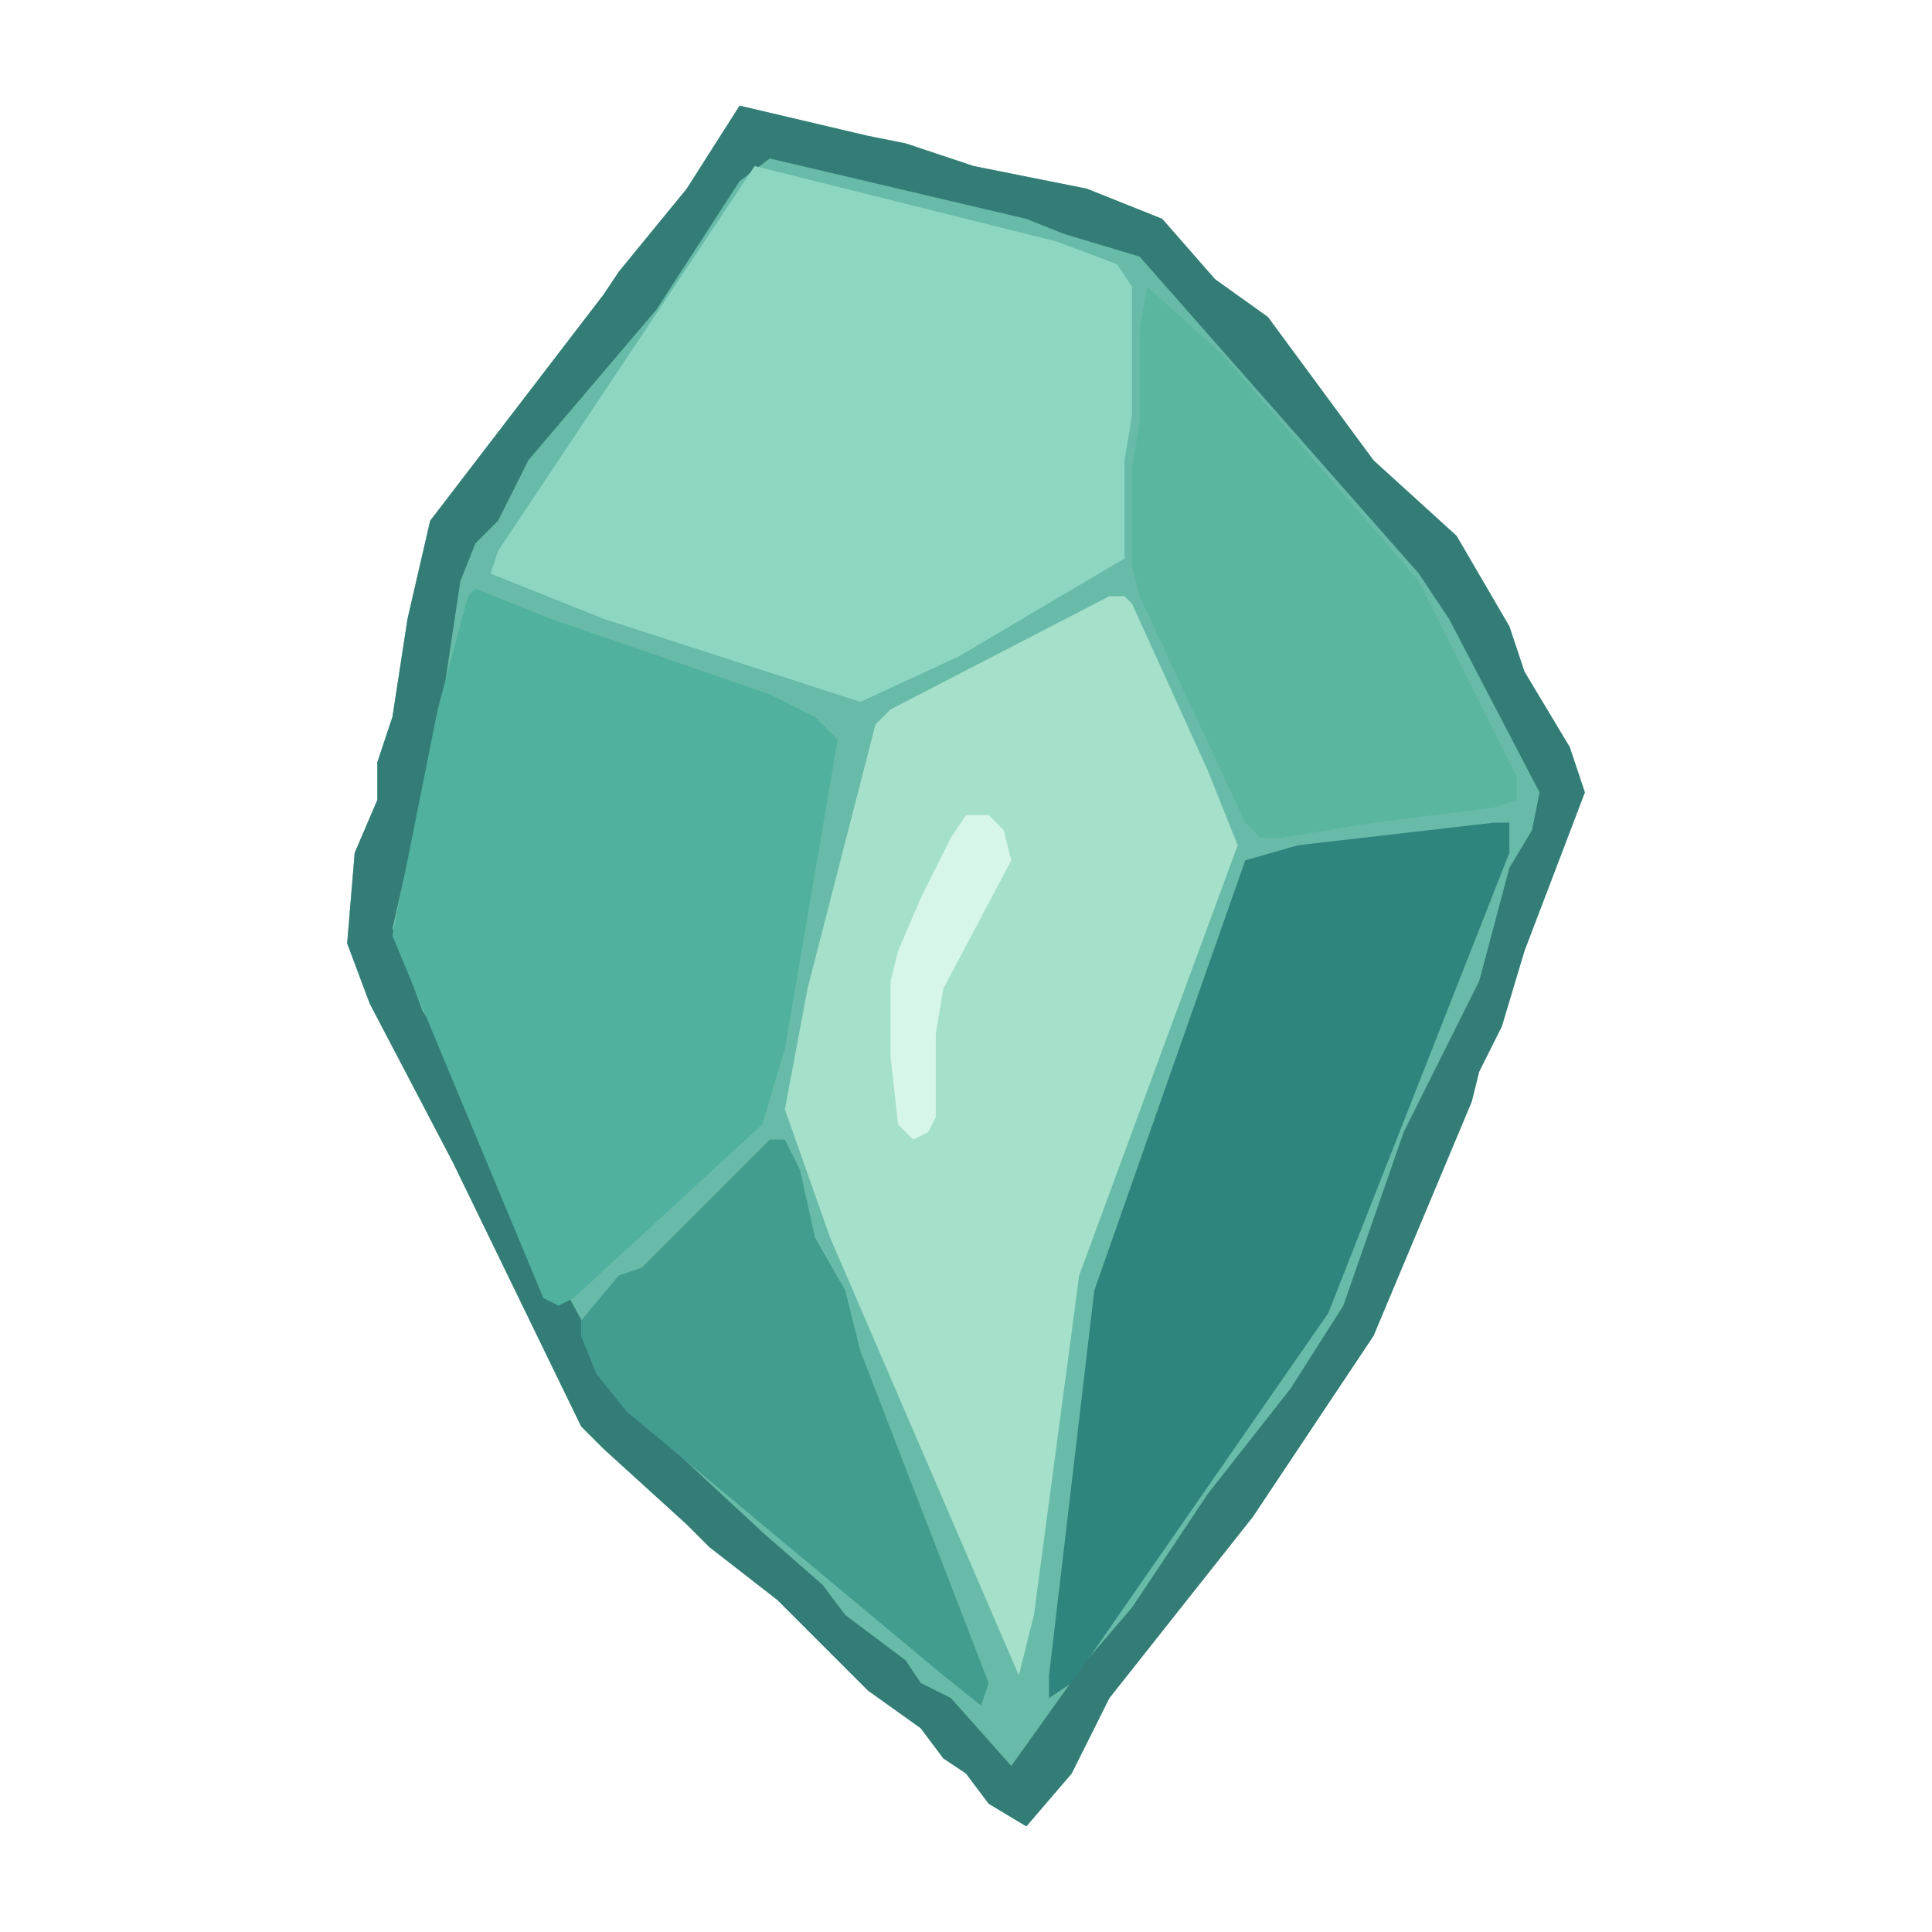
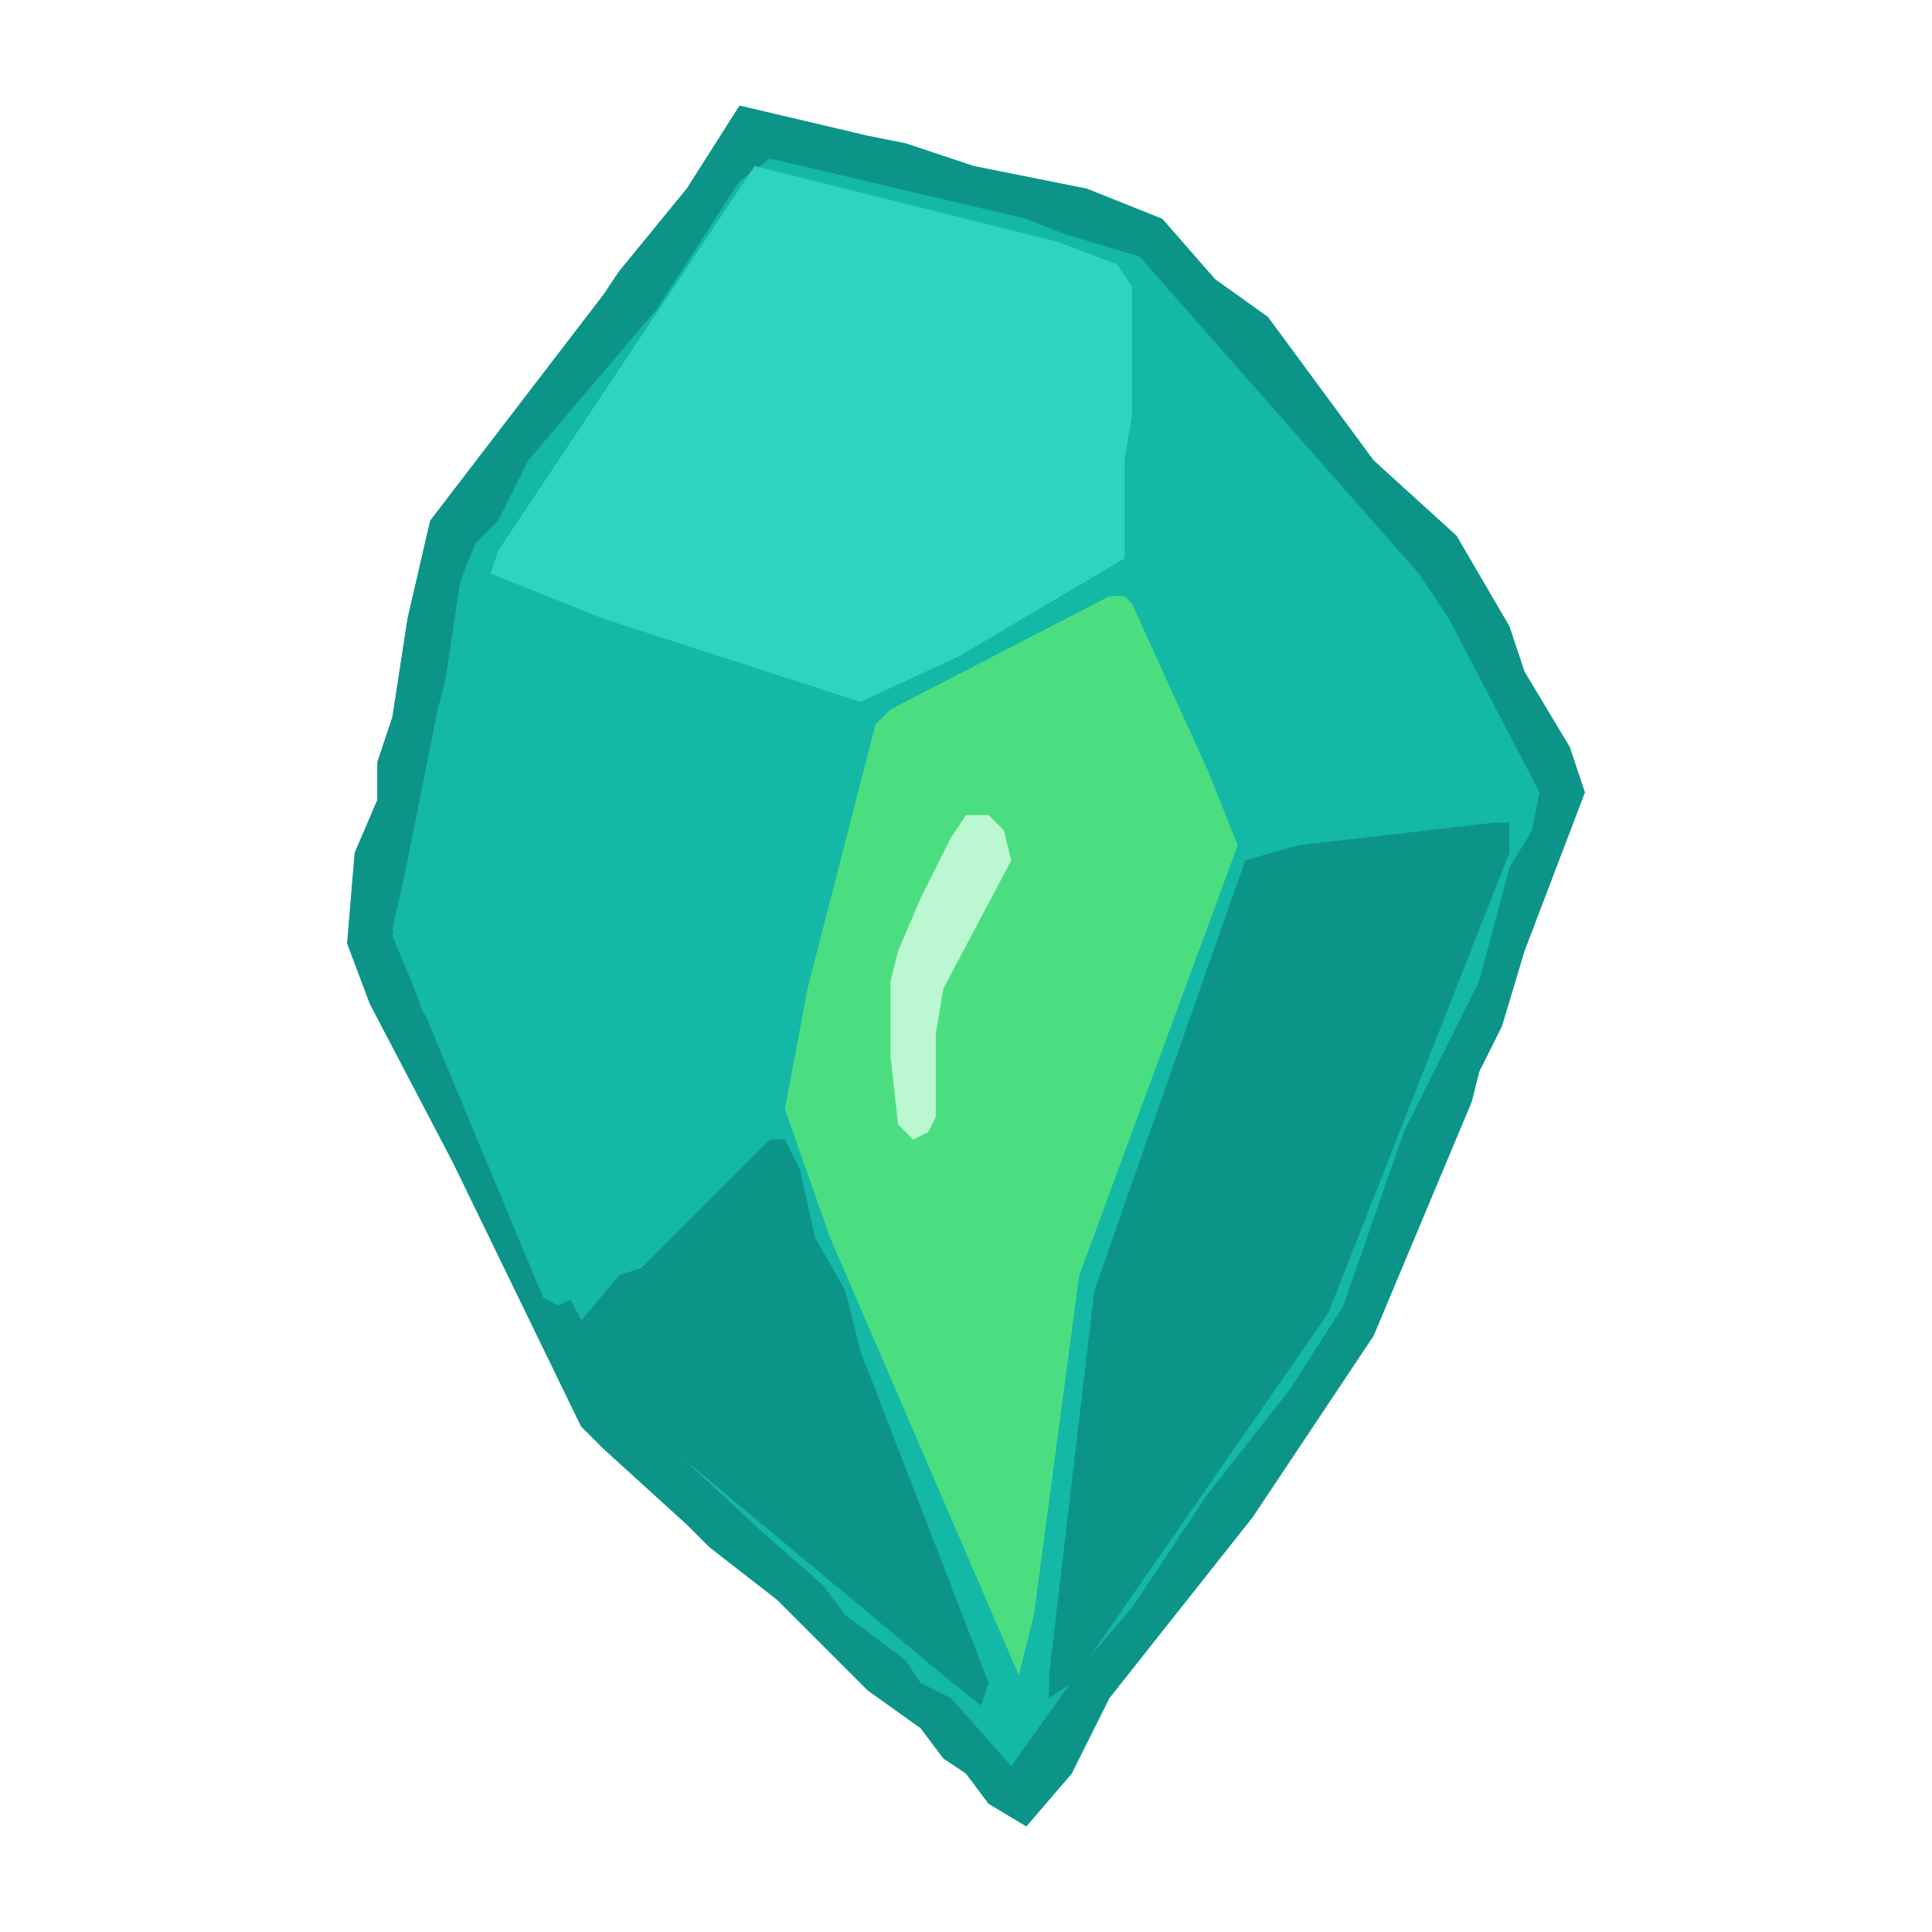
<svg xmlns="http://www.w3.org/2000/svg" viewBox="0 0 256 256">
-   <path d="M98 14l17 4 5 1 9 3 15 3 10 4 7 8 7 5 14 19 11 10 7 12 2 6 6 10 2 6 -8 21 -3 10 -3 6 -1 4 -13 31 -16 24 -19 24 -5 10 -6 7 -5 -3 -3 -4 -3 -2 -3 -4 -7 -5 -12 -12 -9 -7 -3 -3 -11 -10 -3 -3 -17 -35 -11 -21 -3 -8 1 -12 3 -7 0 -5 2 -6 2 -13 3 -13 23 -30 2 -3 9 -11Z" fill="#68bba8" fill-rule="evenodd" />
-   <path d="M98 14l17 4 5 1 9 3 15 3 10 4 7 8 7 5 14 19 11 10 7 12 2 6 6 10 2 6 -8 21 -3 10 -3 6 -1 4 -13 31 -16 24 -19 24 -5 10 -6 7 -5 -3 -3 -4 -3 -2 -3 -4 -7 -5 -12 -12 -9 -7 -3 -3 -11 -10 -3 -3 -17 -35 -11 -21 -3 -8 1 -12 3 -7 0 -5 2 -6 2 -13 3 -13 23 -30 2 -3 9 -11ZM102 21l34 8 5 2 10 3 37 42 4 6 12 23 -1 5 -3 5 -4 15 -10 20 -8 23 -7 11 -11 14 -10 15 -6 7 -10 14 -8 -9 -4 -2 -2 -3 -8 -6 -3 -4 -8 -7 -14 -13 -4 -4 -14 -26 -8 -19 -5 -7 -4 -11 6 -26 3 -20 2 -5 3 -3 4 -8 17 -20 11 -17Z" fill="#347d76" fill-rule="evenodd" />
-   <path d="M100 22l40 10 8 3 2 3 0 17 -1 6 0 13 -22 13 -13 6 -34 -11 -15 -6 1 -3 2 -3Z" fill="#8dd7c2" fill-rule="evenodd" />
-   <path d="M152 38l10 9 26 30 13 26 0 3 -3 1 -16 2 -12 2 -3 0 -2 -2 -14 -30 -1 -4 0 -13 1 -6 0 -12Z" fill="#5ab69e" fill-rule="evenodd" />
-   <path d="M62 79l1 -1 10 4 29 10 6 3 3 3 -7 41 -3 10 -25 23 -2 1 -2 -1 -20 -48 6 -30Z" fill="#50b29e" fill-rule="evenodd" />
-   <path d="M147 79l2 0 1 1 10 22 4 10 -21 57 -6 45 -2 8 -25 -58 -6 -17 3 -16 9 -35 2 -2Z" fill="#a5e0ca" fill-rule="evenodd" />
-   <path d="M198 109l2 0 0 4 -24 61 -34 49 -3 2 0 -3 6 -51 20 -57 7 -2Z" fill="#30847e" fill-rule="evenodd" />
-   <path d="M102 151l2 0 2 4 2 9 4 7 2 8 17 44 -1 3 -5 -4 -42 -35 -4 -5 -2 -5 0 -2 5 -6 3 -1Z" fill="#439d8e" fill-rule="evenodd" />
-   <path d="M128 108l3 0 2 2 1 4 -9 17 -1 6 0 11 -1 2 -2 1 -2 -2 -1 -9 0 -10 1 -4 3 -7 4 -8Z" fill="#d6f6e7" fill-rule="evenodd" />
+   <path d="M98 14l17 4 5 1 9 3 15 3 10 4 7 8 7 5 14 19 11 10 7 12 2 6 6 10 2 6 -8 21 -3 10 -3 6 -1 4 -13 31 -16 24 -19 24 -5 10 -6 7 -5 -3 -3 -4 -3 -2 -3 -4 -7 -5 -12 -12 -9 -7 -3 -3 -11 -10 -3 -3 -17 -35 -11 -21 -3 -8 1 -12 3 -7 0 -5 2 -6 2 -13 3 -13 23 -30 2 -3 9 -11Z" fill="#14b8a6" fill-rule="evenodd" />
+   <path d="M98 14l17 4 5 1 9 3 15 3 10 4 7 8 7 5 14 19 11 10 7 12 2 6 6 10 2 6 -8 21 -3 10 -3 6 -1 4 -13 31 -16 24 -19 24 -5 10 -6 7 -5 -3 -3 -4 -3 -2 -3 -4 -7 -5 -12 -12 -9 -7 -3 -3 -11 -10 -3 -3 -17 -35 -11 -21 -3 -8 1 -12 3 -7 0 -5 2 -6 2 -13 3 -13 23 -30 2 -3 9 -11ZM102 21l34 8 5 2 10 3 37 42 4 6 12 23 -1 5 -3 5 -4 15 -10 20 -8 23 -7 11 -11 14 -10 15 -6 7 -10 14 -8 -9 -4 -2 -2 -3 -8 -6 -3 -4 -8 -7 -14 -13 -4 -4 -14 -26 -8 -19 -5 -7 -4 -11 6 -26 3 -20 2 -5 3 -3 4 -8 17 -20 11 -17Z" fill="#0d9488" fill-rule="evenodd" />
+   <path d="M100 22l40 10 8 3 2 3 0 17 -1 6 0 13 -22 13 -13 6 -34 -11 -15 -6 1 -3 2 -3Z" fill="#2dd4bf" fill-rule="evenodd" />
+   <path d="M152 38l10 9 26 30 13 26 0 3 -3 1 -16 2 -12 2 -3 0 -2 -2 -14 -30 -1 -4 0 -13 1 -6 0 -12Z" fill="#14b8a6" fill-rule="evenodd" />
+   <path d="M62 79l1 -1 10 4 29 10 6 3 3 3 -7 41 -3 10 -25 23 -2 1 -2 -1 -20 -48 6 -30Z" fill="#14b8a6" fill-rule="evenodd" />
+   <path d="M147 79l2 0 1 1 10 22 4 10 -21 57 -6 45 -2 8 -25 -58 -6 -17 3 -16 9 -35 2 -2Z" fill="#4ade80" fill-rule="evenodd" />
+   <path d="M198 109l2 0 0 4 -24 61 -34 49 -3 2 0 -3 6 -51 20 -57 7 -2Z" fill="#0d9488" fill-rule="evenodd" />
+   <path d="M102 151l2 0 2 4 2 9 4 7 2 8 17 44 -1 3 -5 -4 -42 -35 -4 -5 -2 -5 0 -2 5 -6 3 -1Z" fill="#0d9488" fill-rule="evenodd" />
+   <path d="M128 108l3 0 2 2 1 4 -9 17 -1 6 0 11 -1 2 -2 1 -2 -2 -1 -9 0 -10 1 -4 3 -7 4 -8Z" fill="#bbf7d0" fill-rule="evenodd" />
</svg>
